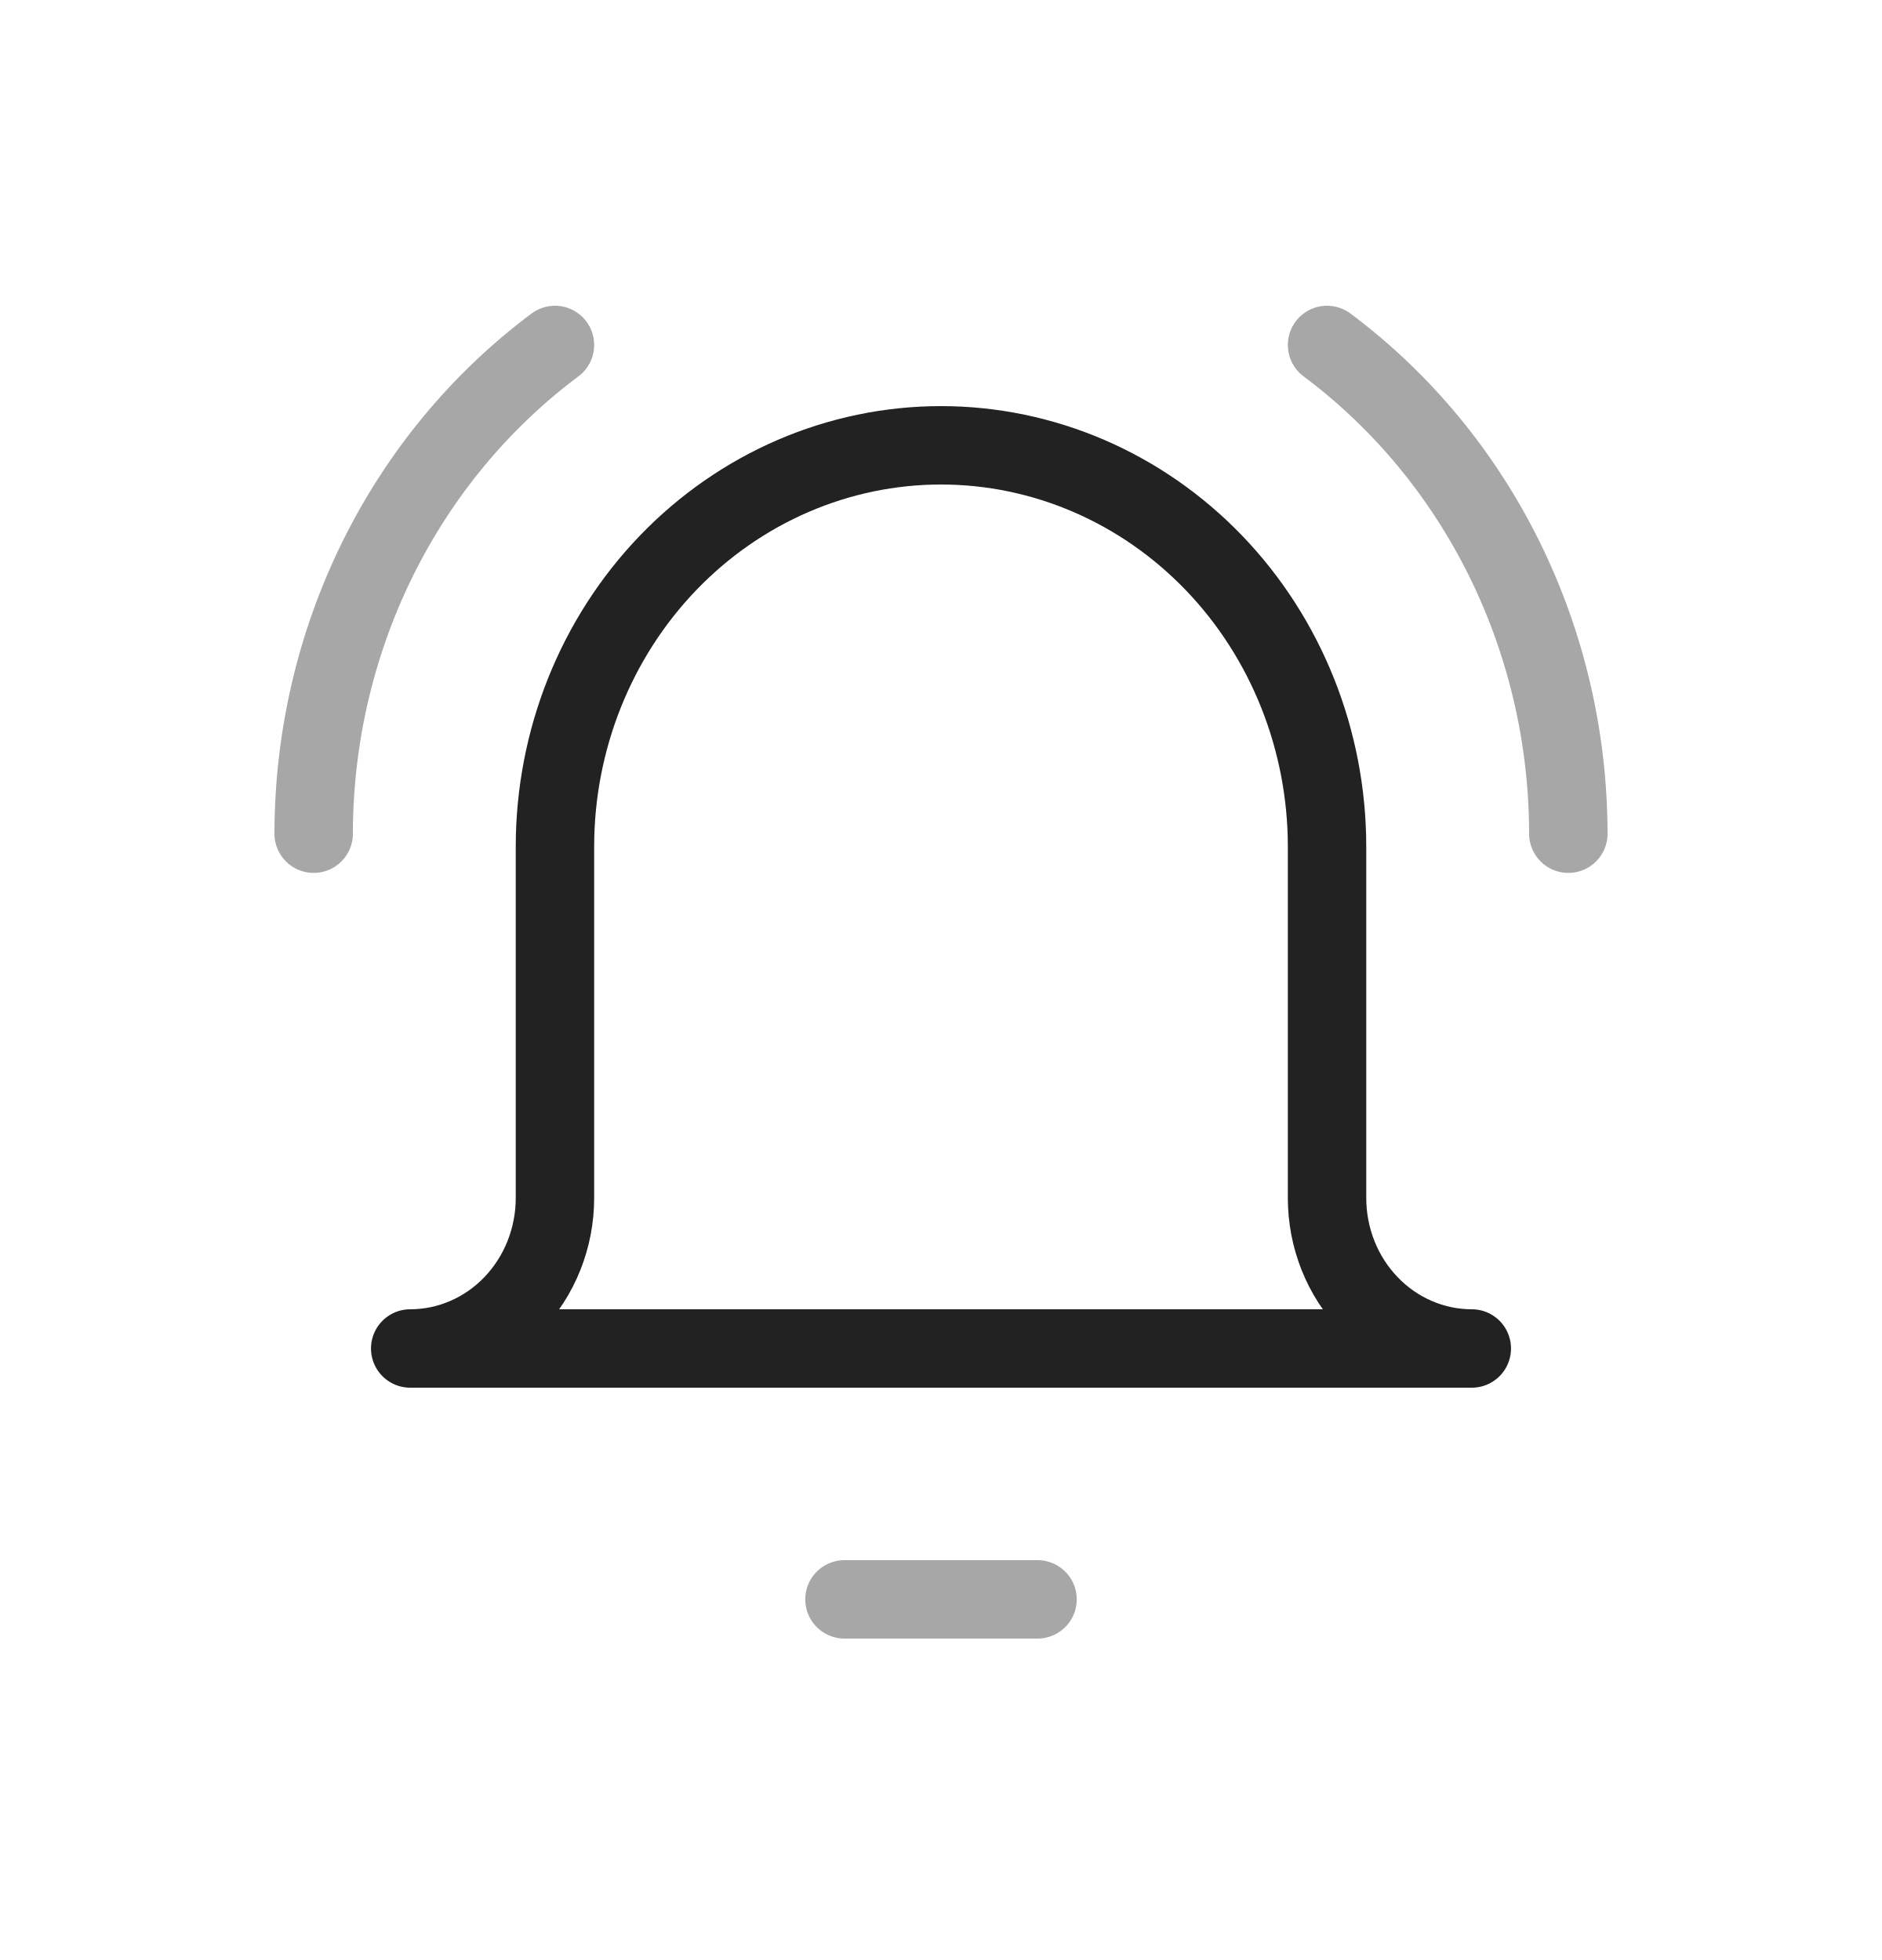
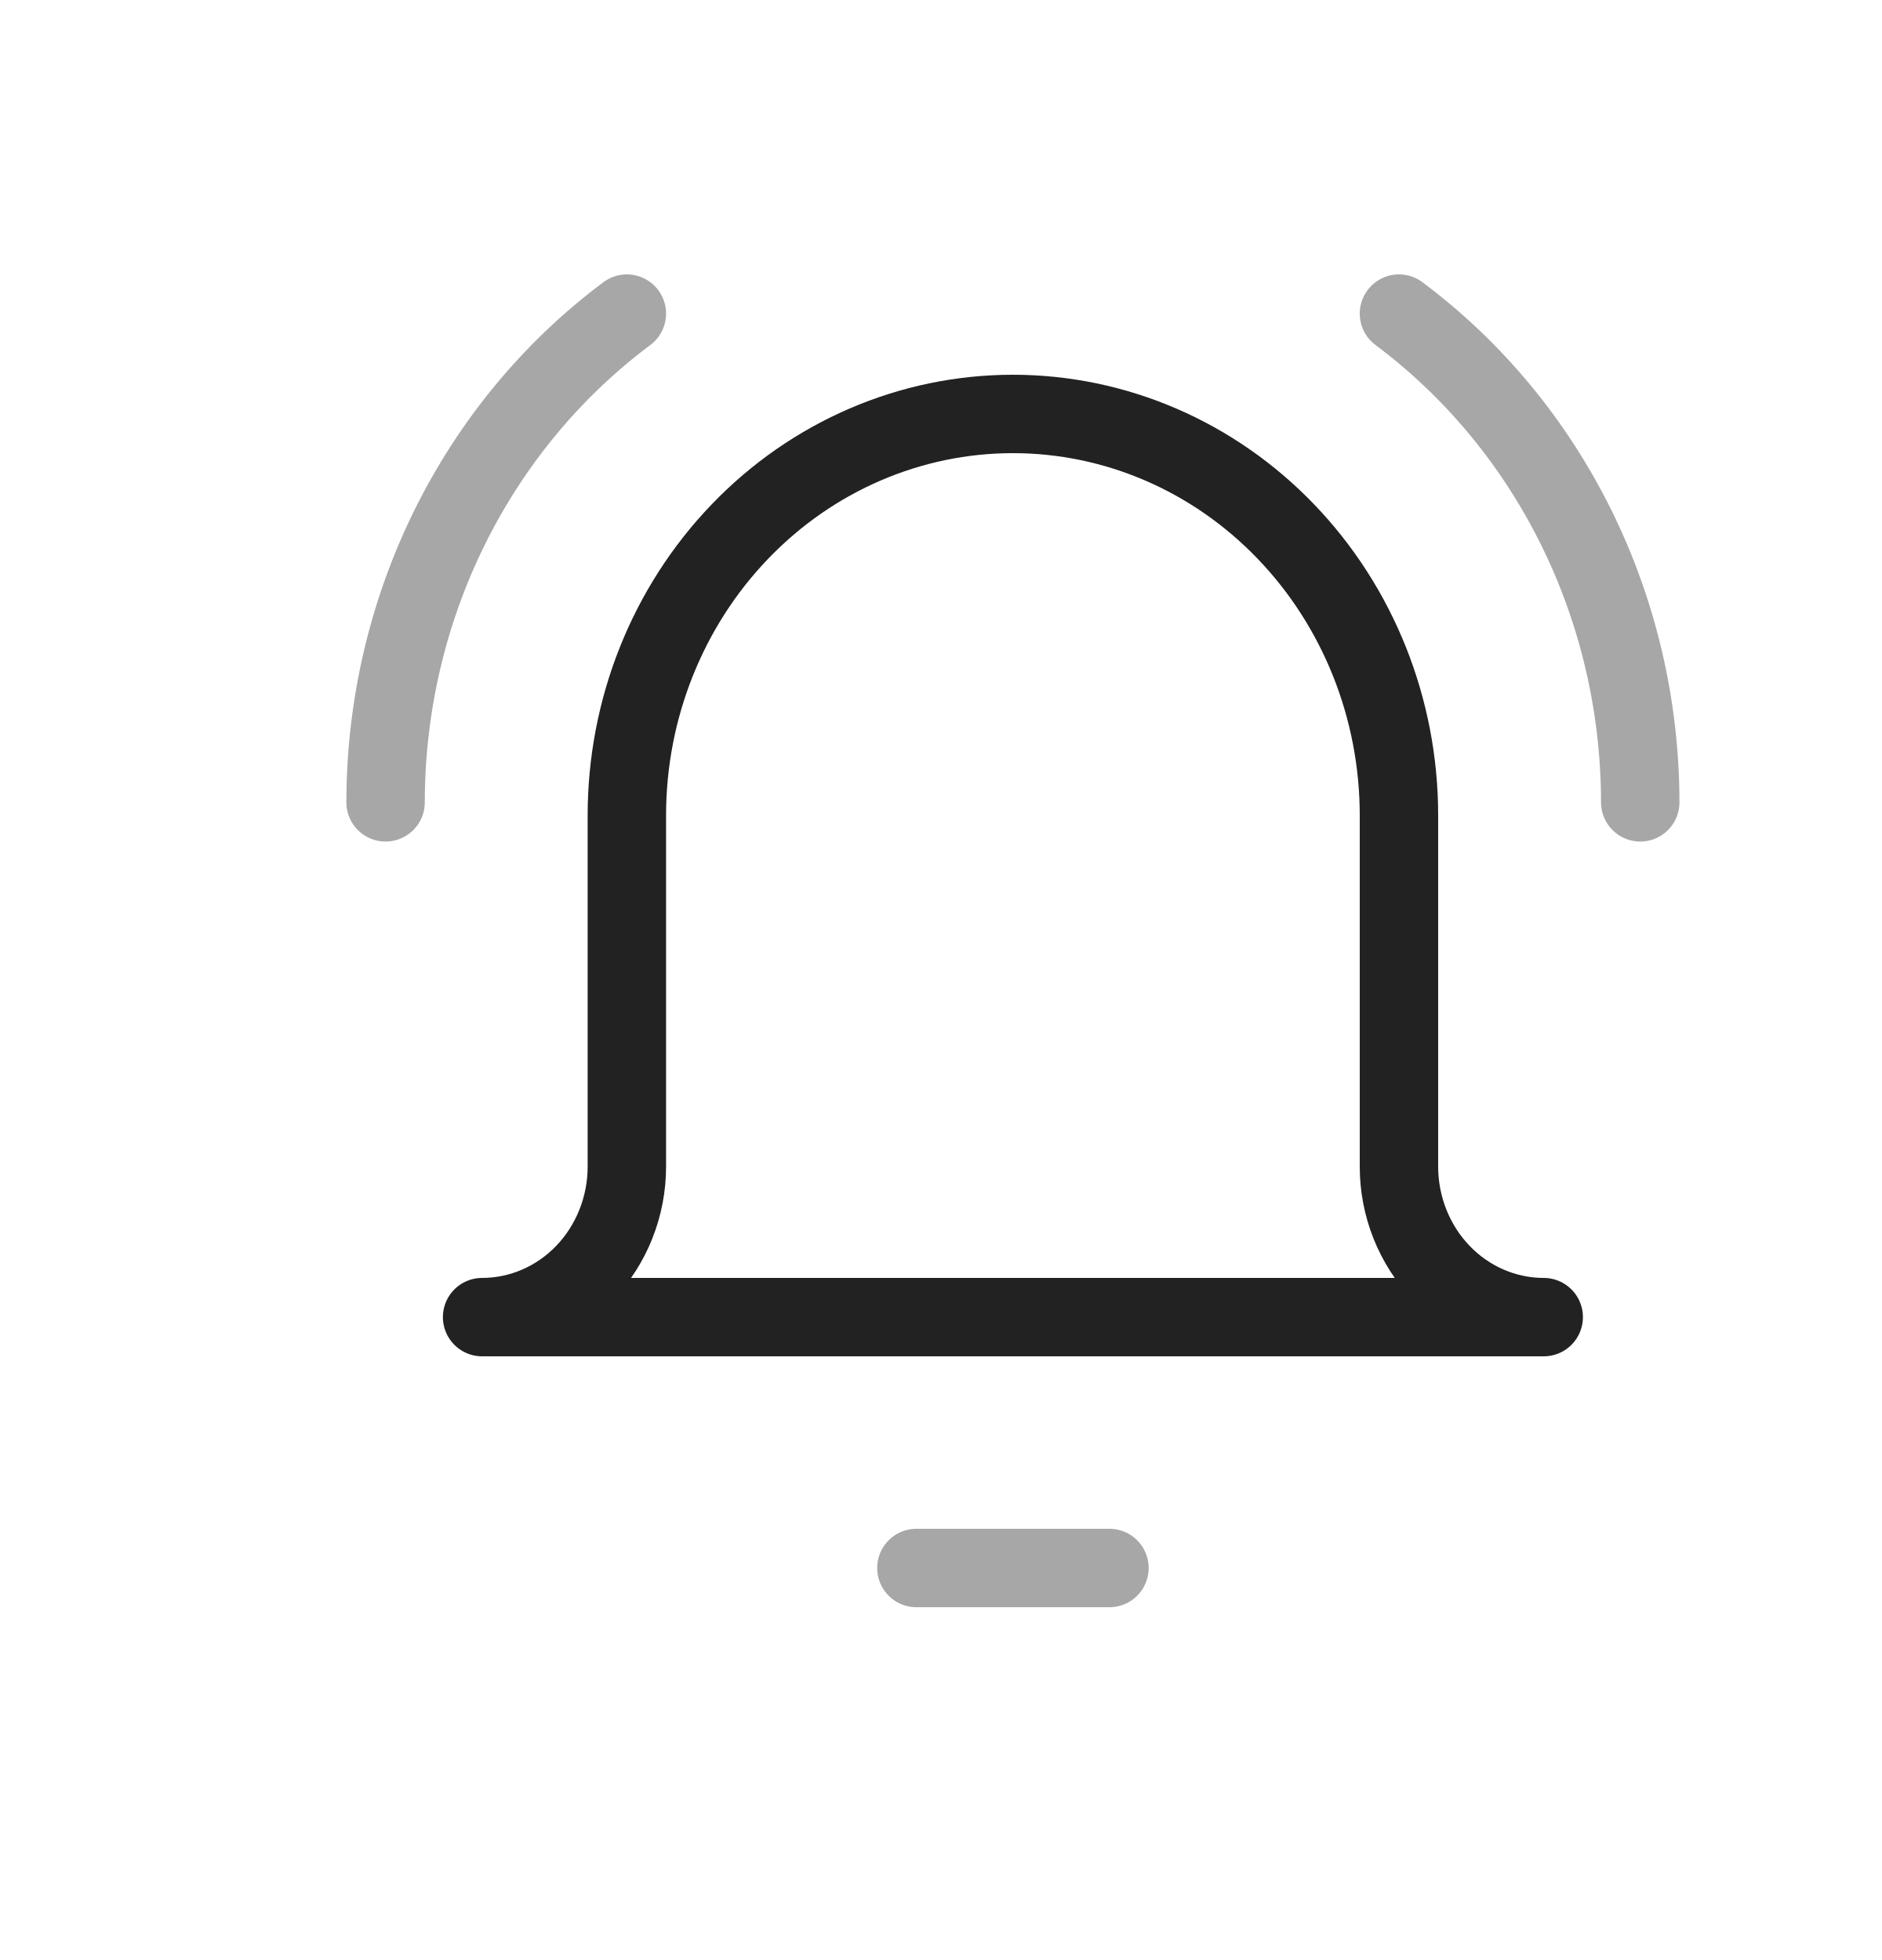
<svg xmlns="http://www.w3.org/2000/svg" width="24" height="25" viewBox="0 0 24 25" fill="none">
-   <path d="M16.923 10.8C16.923 9.443 16.404 8.14 15.481 7.18C14.558 6.22 13.306 5.68 12 5.68C10.694 5.68 9.442 6.22 8.519 7.18C7.596 8.14 7.077 9.443 7.077 10.8V15.28C7.077 15.79 6.882 16.278 6.536 16.638C6.19 16.998 5.72 17.2 5.231 17.2H18.769C18.28 17.2 17.81 16.998 17.464 16.638C17.117 16.278 16.923 15.79 16.923 15.28V10.8Z" stroke="#222222" stroke-linecap="round" stroke-linejoin="round" />
-   <path opacity="0.4" d="M4 10.634C4.001 9.416 4.28 8.215 4.815 7.131C5.35 6.047 6.125 5.111 7.077 4.4" stroke="#222222" stroke-linecap="round" stroke-linejoin="round" />
-   <path opacity="0.4" d="M20 10.634C19.999 9.416 19.72 8.215 19.185 7.131C18.65 6.047 17.875 5.111 16.923 4.4" stroke="#222222" stroke-linecap="round" stroke-linejoin="round" />
-   <path opacity="0.4" d="M10.769 20.4H13.231" stroke="#222222" stroke-linecap="round" stroke-linejoin="round" />
+   <path d="M17.84 10.4C17.84 9.042 17.321 7.74 16.398 6.78C15.475 5.819 14.223 5.28 12.917 5.28C11.611 5.28 10.359 5.819 9.436 6.78C8.513 7.74 7.994 9.042 7.994 10.4V14.88C7.994 15.389 7.799 15.878 7.453 16.238C7.107 16.598 6.637 16.8 6.148 16.8H19.686C19.197 16.8 18.727 16.598 18.381 16.238C18.035 15.878 17.84 15.389 17.84 14.88V10.4Z" stroke="#222222" stroke-linecap="round" stroke-linejoin="round" />
+   <path opacity="0.4" d="M4.917 10.234C4.918 9.015 5.197 7.814 5.732 6.731C6.267 5.647 7.042 4.711 7.994 4" stroke="#222222" stroke-linecap="round" stroke-linejoin="round" />
+   <path opacity="0.4" d="M20.917 10.234C20.916 9.015 20.637 7.814 20.102 6.731C19.567 5.647 18.792 4.711 17.84 4" stroke="#222222" stroke-linecap="round" stroke-linejoin="round" />
+   <path opacity="0.4" d="M11.686 20H14.148" stroke="#222222" stroke-linecap="round" stroke-linejoin="round" />
</svg>
